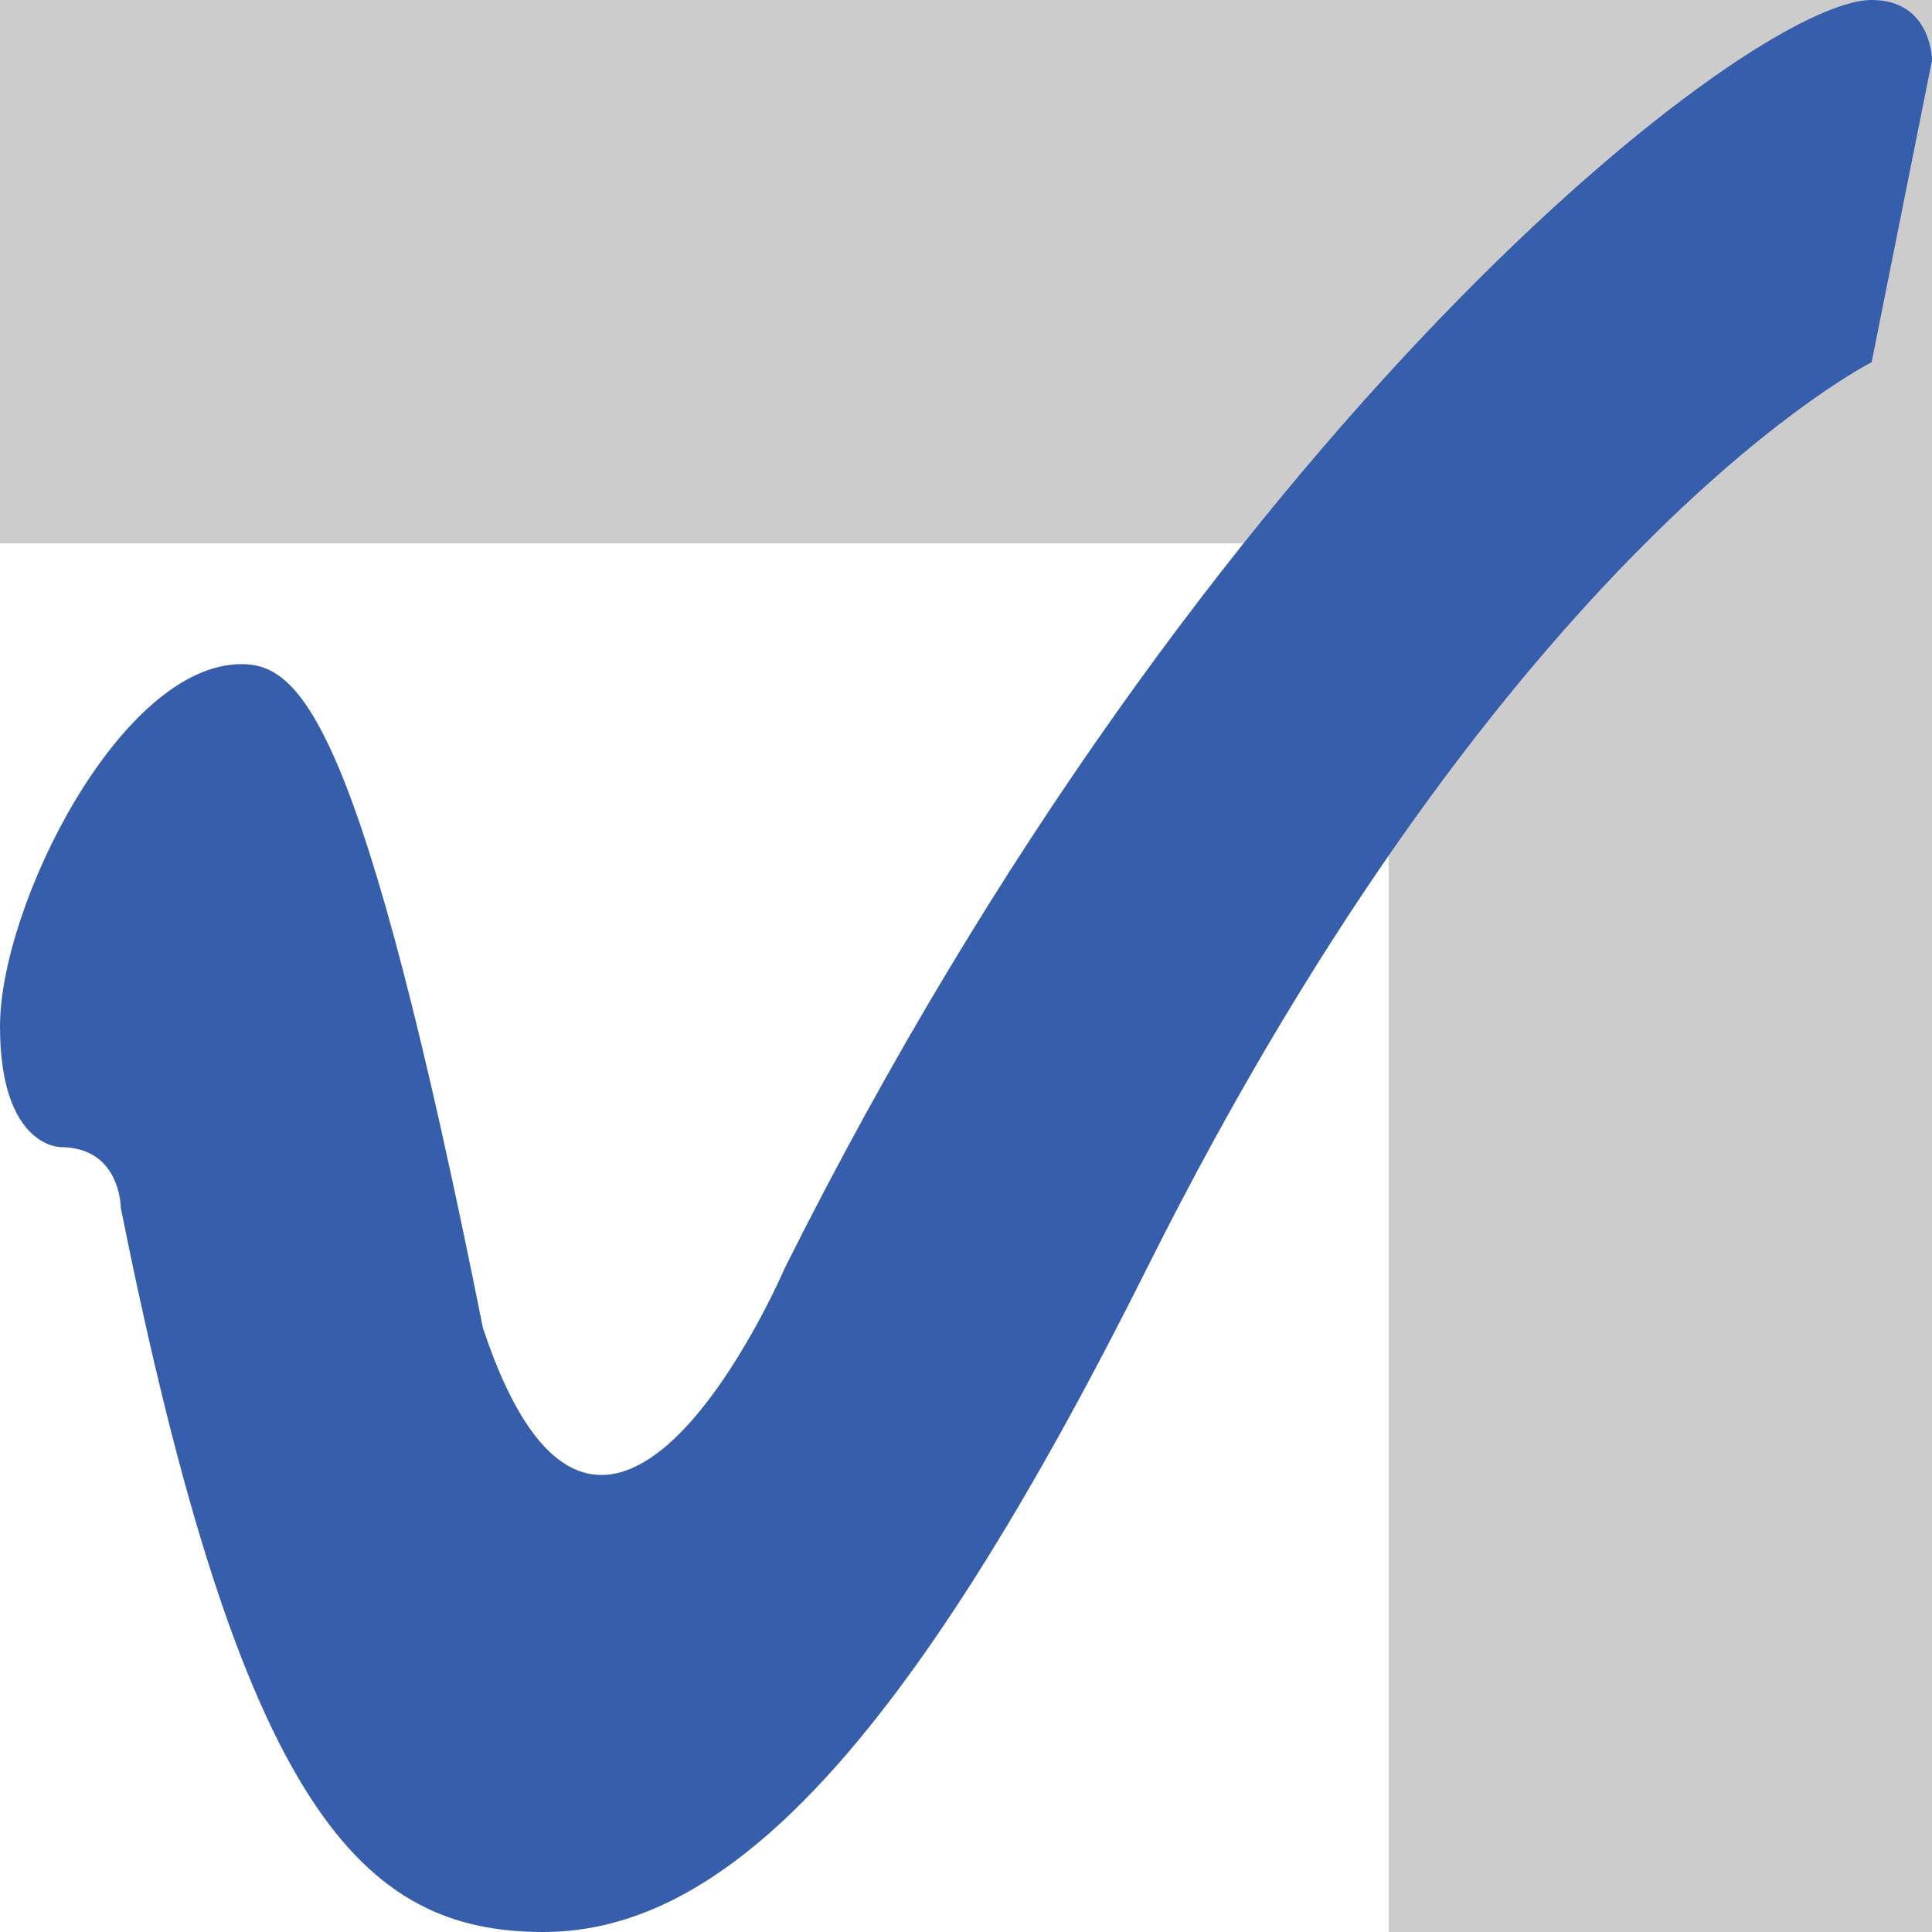
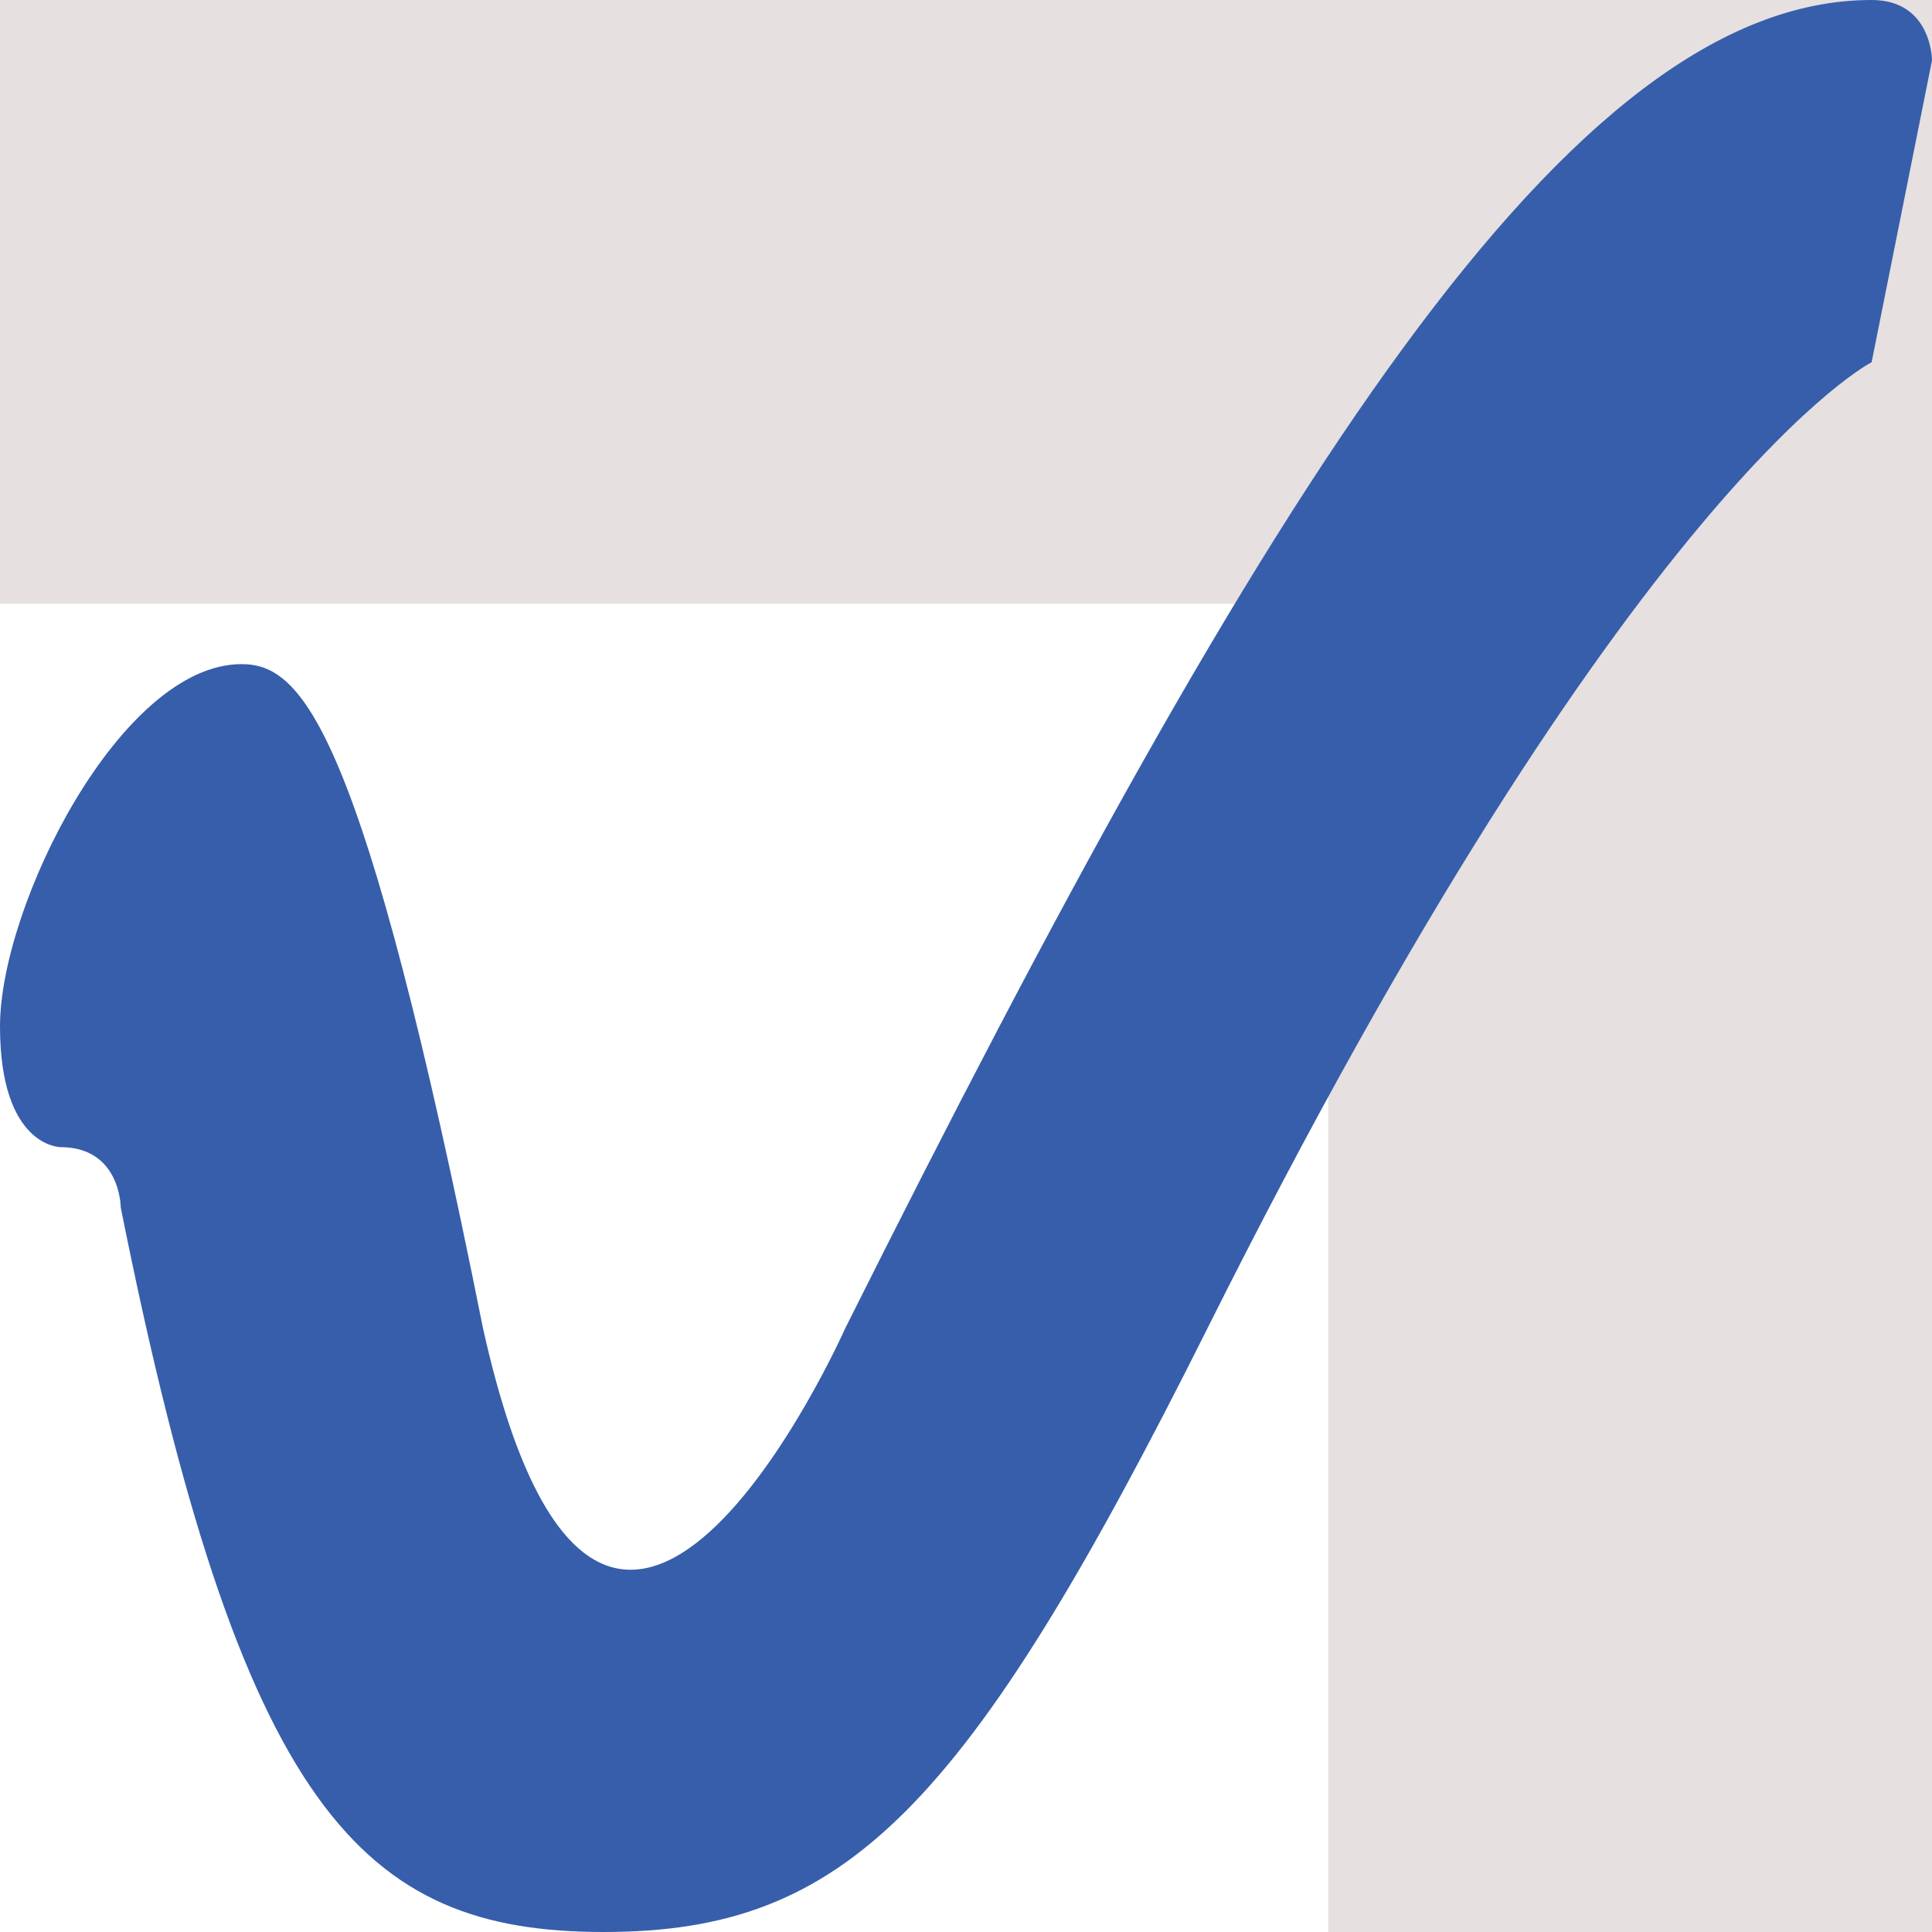
<svg xmlns="http://www.w3.org/2000/svg" width="32px" height="32px" id="svg3031" version="1.1">
  <defs id="defs3033" />
  <g id="layer1">
-     <rect style="opacity:0.99;fill:#cccccc;fill-opacity:1;stroke:none" id="rect3057" width="32" height="32" x="0" y="0" />
-     <g id="g3983" transform="translate(23.90941,-242.6875)">
-       <g transform="translate(-0.9999997,0)" id="g3795">
-         <rect style="fill:#ffffff;stroke:none" id="rect3902-7-9-9-0-0-9-9-2" width="23" height="23" x="-22.909" y="251.688" ry="0" />
-       </g>
+     <rect style="opacity:0.99;fill:#e6e0e0;fill-opacity:1;stroke:none" id="rect3057" width="32" height="32" x="0" y="0" />
+     <g transform="translate(22.97191,-242.75)" id="g3784">
+       <rect transform="translate(-0.0625,0.06249)" style="fill:#ffffff;stroke:none" id="rect3902-7-9-9-0-0-9-9-2-3" width="22" height="22" x="-22.909" y="252.688" />
    </g>
-     <path d="m 8,22 c 2,6 5,-1 5,-1 7,-14 16,-21 18,-21 1,0 1,1 1,1 -1,5 -1,5 -1,5 0,0 -6,3 -12,15 -4,8 -7,11 -10,11 -3,0 -5,-2 -7,-12 0,0 0,-1 -1,-1 0,0 -1,-1e-5 -1,-2 0,-2 2,-6 4,-6 1,0 2,1 4,11 z" id="path3956-1-3-6-3-1-3-6-0-7-4-4-7" style="fill:#375eab;fill-opacity:1;stroke:#efefef;stroke-width:0;stroke-linecap:round;stroke-linejoin:round;stroke-miterlimit:4;stroke-opacity:1;stroke-dasharray:none" />
+     <path style="fill:#375eab;fill-opacity:1;stroke:#efefef;stroke-width:0;stroke-linecap:round;stroke-linejoin:round;stroke-miterlimit:4;stroke-opacity:1;stroke-dasharray:none" id="path3956-1-3-6-3-1-3-6-0-7-4-4-7" d="m 8,22 c 2,9 6,0 6,0 7,-14 12,-22 17,-22 1,0 1,1 1,1 -1,5 -1,5 -1,5 0,0 -4,2 -11,16 -4,8 -6,10 -10,10 -4,0 -6,-2 -8,-12 0,0 0,-1 -1,-1 0,0 -1,0 -1,-2 0,-2 2,-6 4,-6 1,0 2,1 4,11 z" />
  </g>
</svg>
